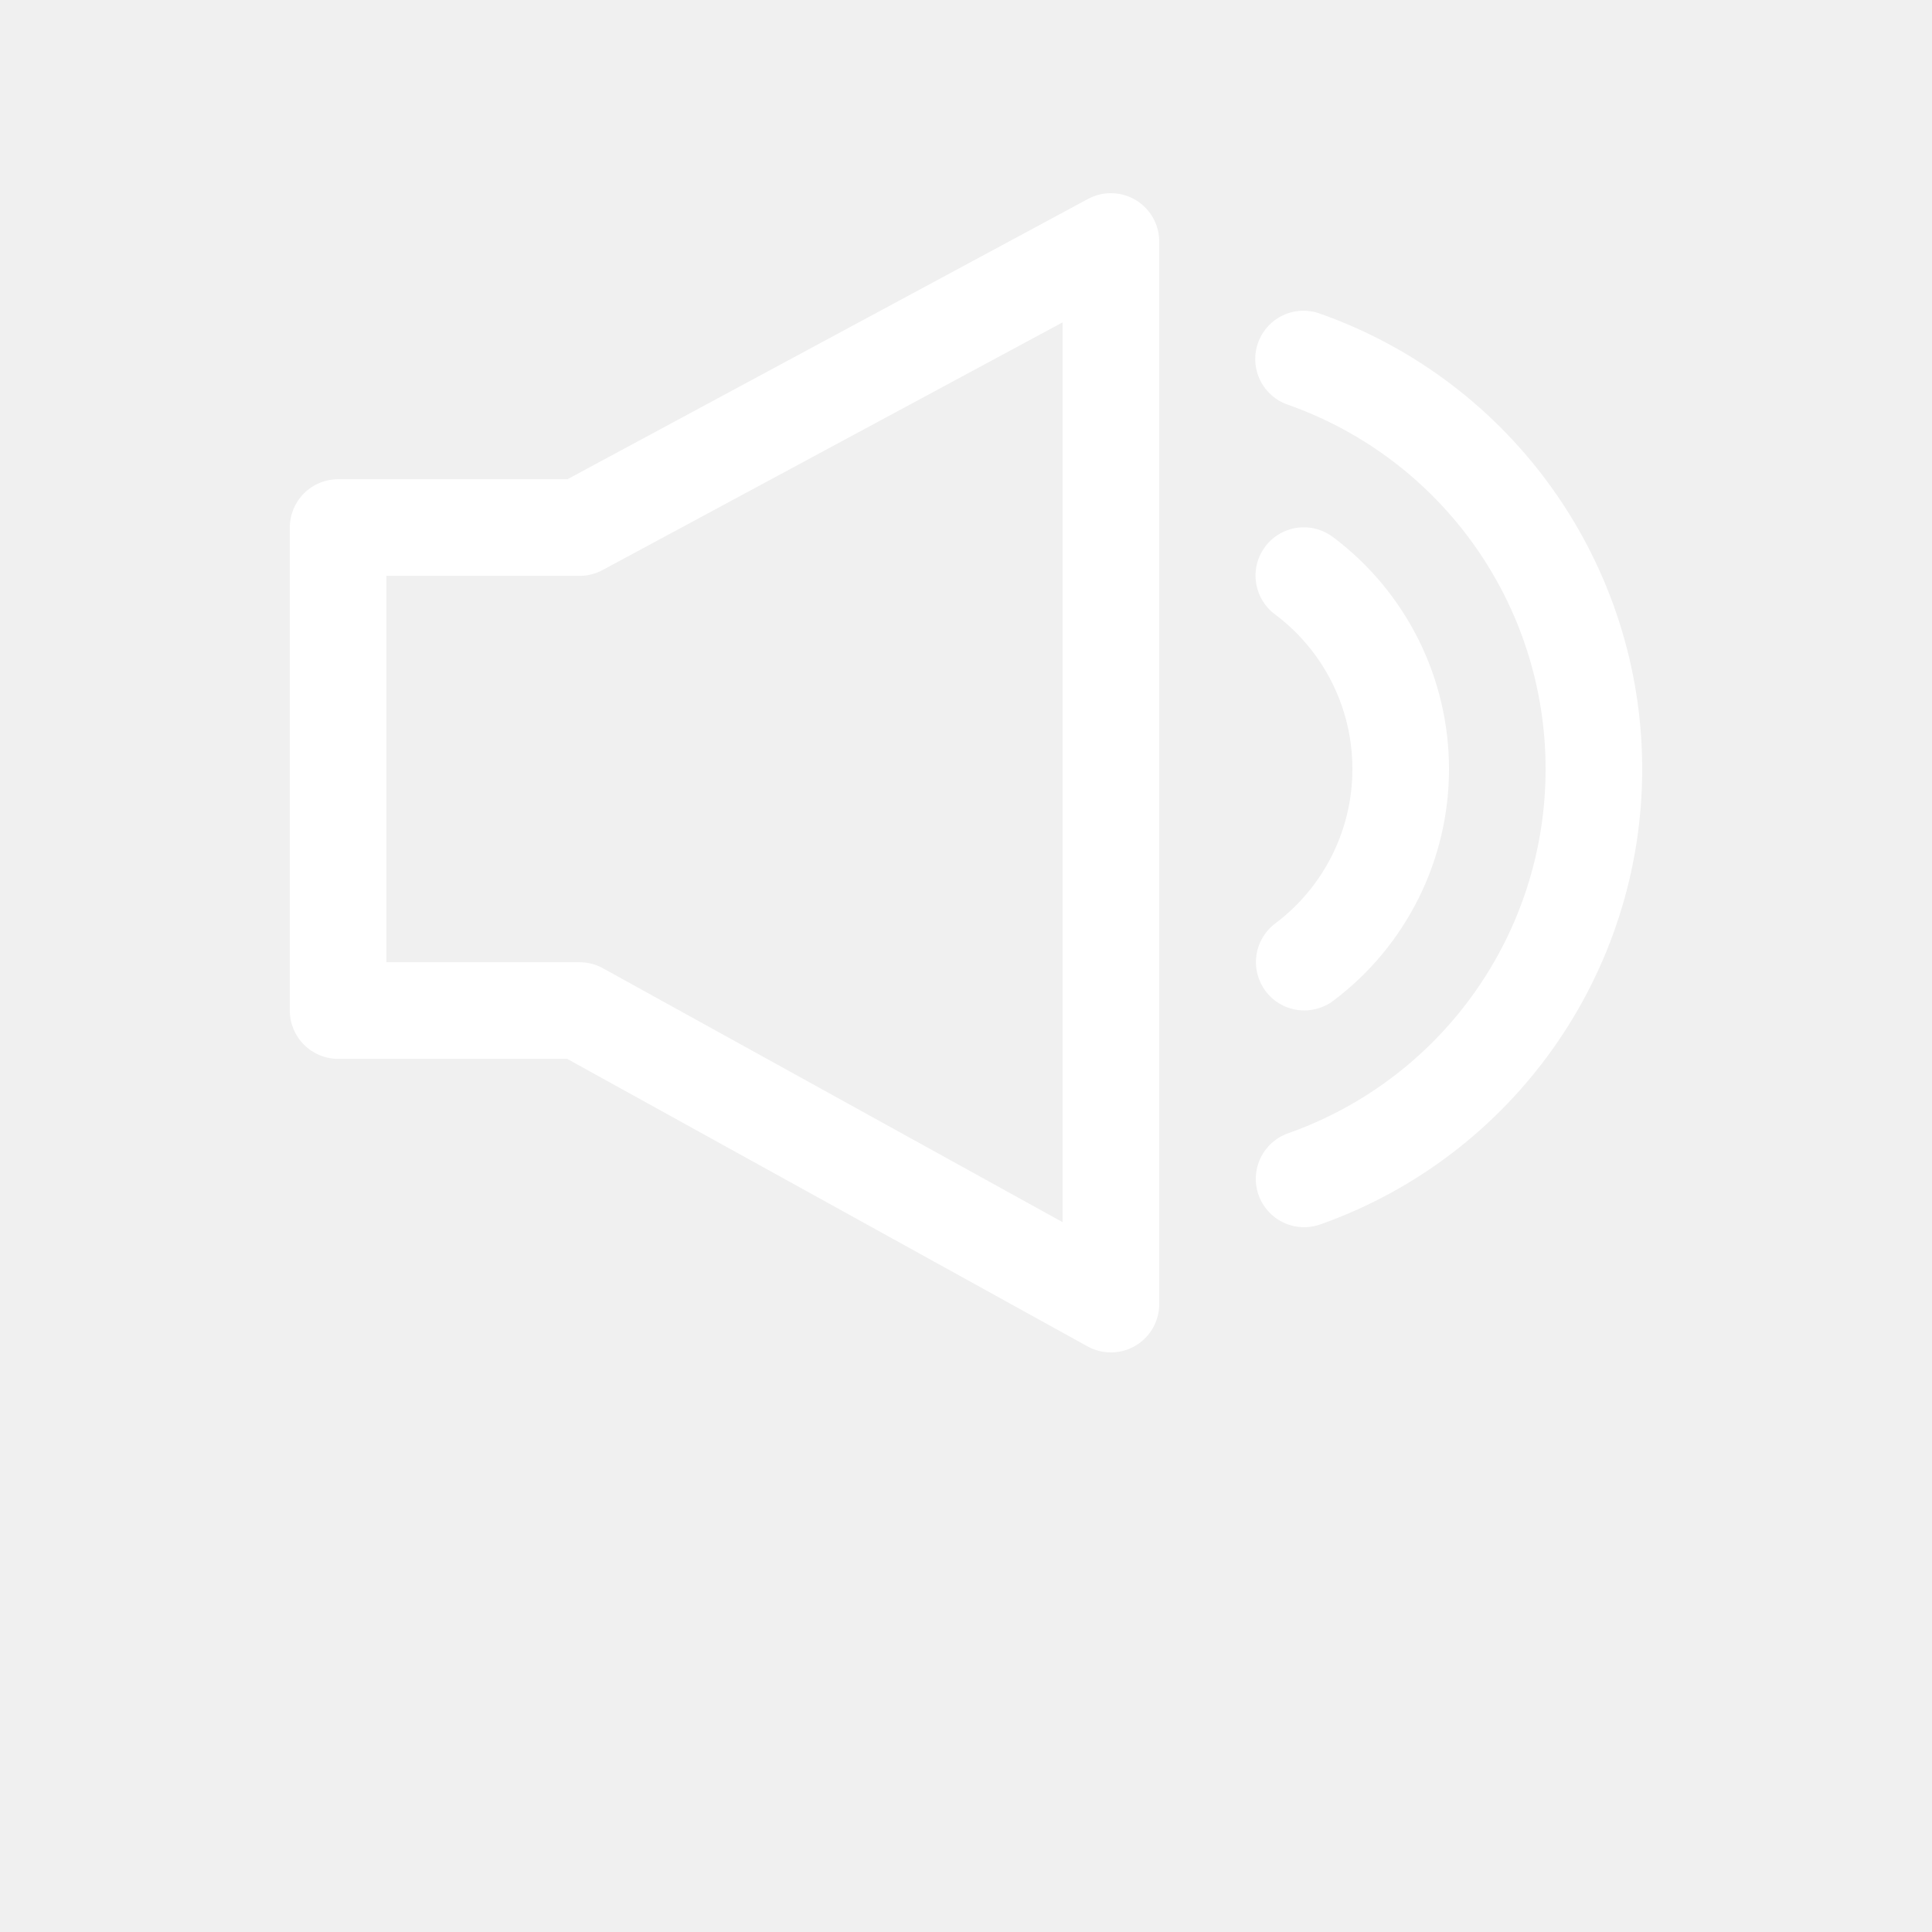
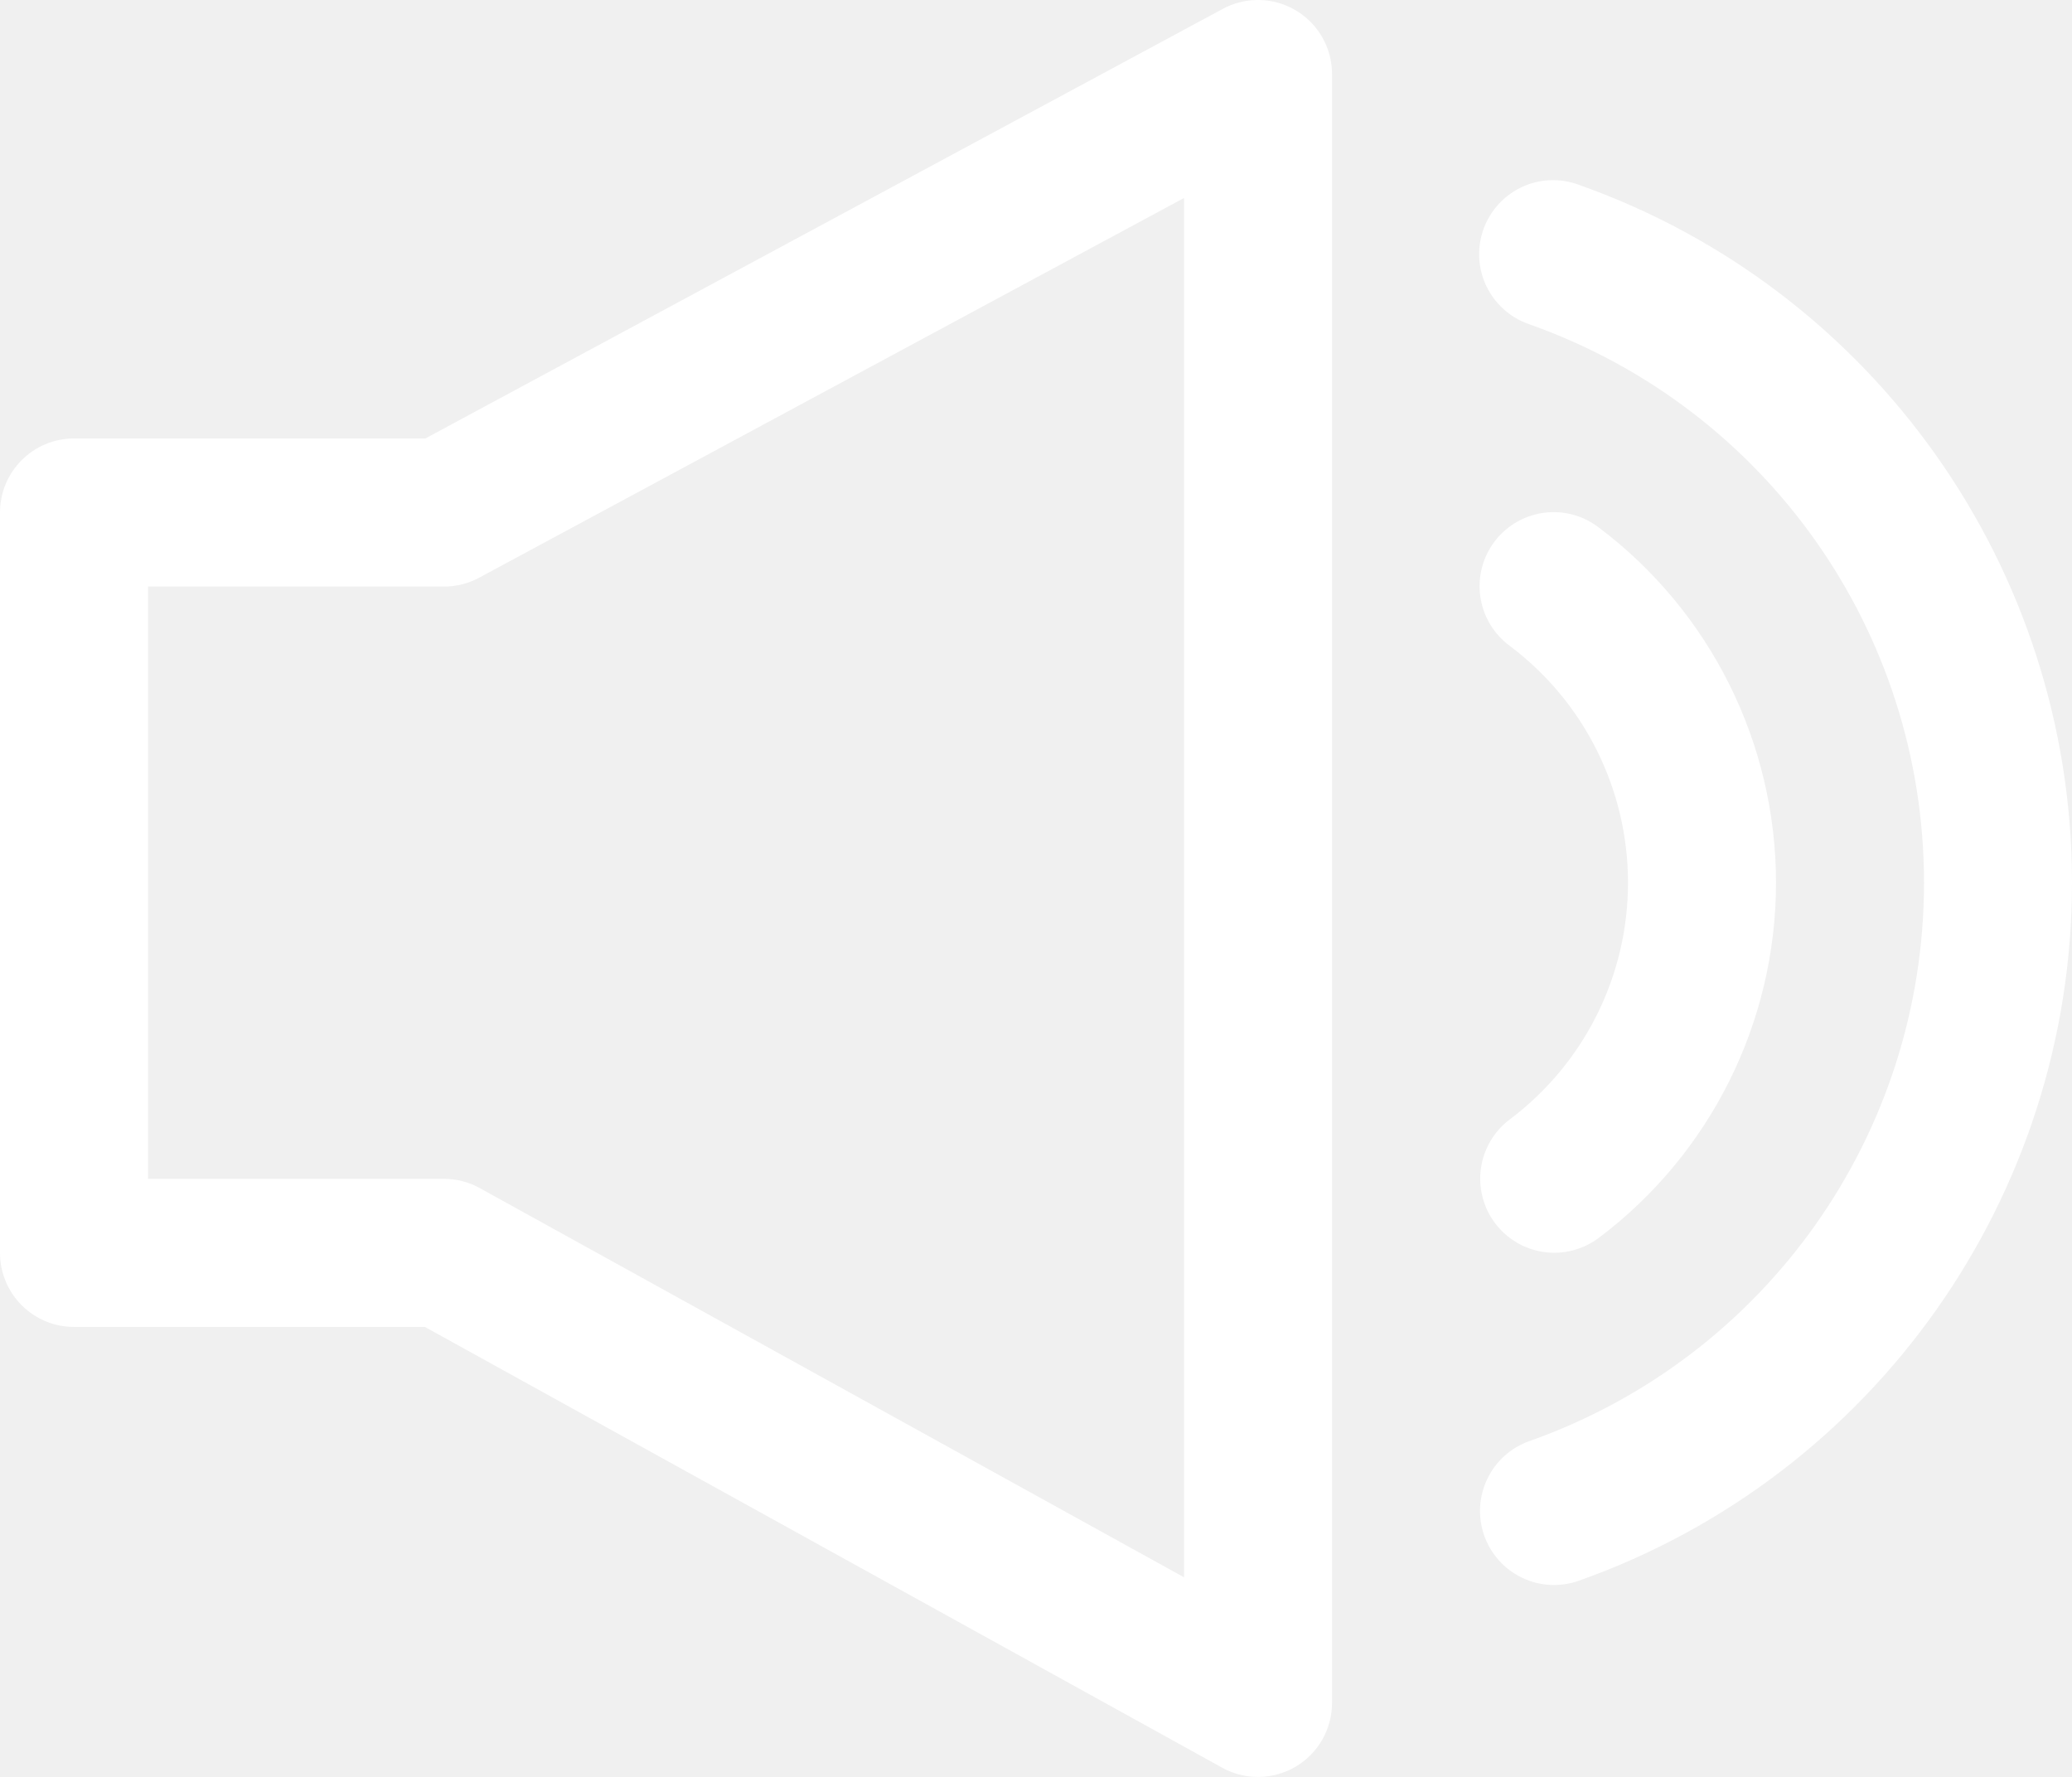
- <svg xmlns="http://www.w3.org/2000/svg" width="700pt" height="700pt" version="1.1" viewBox="0 0 700 700" id="svg4">
+ <svg xmlns="http://www.w3.org/2000/svg" width="653pt" height="560pt" version="1.1" viewBox="0 0 653 560" id="svg4">
  <defs id="defs8" />
-   <path d="m401.99 70.004c-2.727 0.078-5.394 0.789-7.793 2.082l-188.6 101.55h-83.094c-4.641 0-9.094 1.844-12.375 5.129-3.281 3.281-5.125 7.731-5.125 12.375v175c0 4.641 1.844 9.09 5.125 12.371s7.734 5.129 12.375 5.129h82.988l188.54 104.18c5.426 3.004 12.039 2.91 17.379-0.246s8.609-8.898 8.598-15.102v-385c-0.008-4.727-1.926-9.246-5.32-12.535-3.391-3.289-7.969-5.07-12.691-4.93zm69.555 42.59v-0.004c-5.488 0.234-10.551 3.035-13.664 7.562-3.117 4.523-3.926 10.25-2.188 15.461 1.738 5.215 5.824 9.305 11.031 11.055 55.965 19.816 93.277 72.602 93.277 131.97 0 59.375-37.305 112.16-93.277 131.97v-0.004c-4.391 1.539-7.988 4.758-10 8.953-2.012 4.191-2.273 9.016-0.727 13.402 1.551 4.383 4.781 7.973 8.98 9.977 4.199 2 9.02 2.246 13.402 0.688 69.832-24.715 116.62-90.906 116.62-164.98 0-74.07-46.766-140.23-116.59-164.95v-0.004c-2.195-0.82-4.531-1.191-6.871-1.09zm-86.543 4.207v326.01l-166.52-91.98v-0.004c-2.594-1.438-5.512-2.191-8.477-2.191h-70v-140h70v0.004c2.898 0.004 5.754-0.715 8.305-2.086zm86.645 74.273v-0.004c-4.863 0.211-9.418 2.434-12.57 6.141-3.156 3.707-4.625 8.559-4.055 13.391 0.57 4.836 3.125 9.215 7.055 12.086 17.602 13.23 27.926 33.93 27.926 55.953s-10.352 42.723-27.961 55.953v-0.004c-3.715 2.793-6.168 6.945-6.82 11.547-0.652 4.598 0.551 9.27 3.344 12.984 2.793 3.711 6.949 6.164 11.551 6.812 4.602 0.652 9.27-0.555 12.984-3.352 26.383-19.828 41.902-50.949 41.902-83.949 0-32.996-15.531-64.121-41.902-83.945v0.004c-3.273-2.523-7.328-3.805-11.453-3.625z" fill-rule="evenodd" id="path2" style="fill:#ffffff" />
+   <path d="M 395.783,0.006 C 392.149,0.11 388.594,1.058 385.397,2.782 L 134.058,138.179 H 23.322 c -6.184,0 -12.119,2.458 -16.492,6.838 C 2.457,149.392 0,155.325 0,161.517 v 233.328 c 0,6.187 2.457,12.119 6.83,16.494 4.373,4.375 10.307,6.838 16.492,6.838 h 110.595 l 251.26,138.904 c 7.231,4.005 16.044,3.88 23.16,-0.328 7.116,-4.208 11.473,-11.864 11.458,-20.136 V 23.296 C 419.783,16.994 417.228,10.968 412.704,6.583 408.186,2.198 402.084,-0.177 395.791,0.01 Z M 488.476,56.792 v -0.005 c -7.314,0.312 -14.061,4.047 -18.209,10.083 -4.154,6.031 -5.232,13.666 -2.915,20.614 2.317,6.953 7.762,12.406 14.701,14.74 74.582,26.421 124.307,96.801 124.307,175.956 0,79.165 -49.715,149.543 -124.307,175.956 v -0.005 c -5.851,2.052 -10.646,6.344 -13.327,11.937 -2.681,5.588 -3.03,12.021 -0.968,17.869 2.067,5.844 6.372,10.63 11.968,13.302 5.596,2.667 12.02,2.995 17.86,0.917 C 590.648,465.203 653,376.95 653,278.187 653,179.429 590.677,91.218 497.625,58.258 v -0.005 c -2.926,-1.094 -6.039,-1.588 -9.157,-1.453 z m -115.332,5.609 V 497.071 L 151.229,374.434 v -0.005 c -3.457,-1.917 -7.345,-2.922 -11.296,-2.922 H 46.646 V 184.844 H 139.933 v 0.005 c 3.863,0.005 7.668,-0.953 11.067,-2.781 z m 115.468,99.028 v -0.005 c -6.481,0.281 -12.551,3.245 -16.752,8.187 -4.206,4.943 -6.164,11.411 -5.404,17.854 0.76,6.448 4.165,12.286 9.402,16.114 23.457,17.64 37.216,45.239 37.216,74.602 0,29.363 -13.796,56.963 -37.263,74.602 v -0.005 c -4.951,3.724 -8.22,9.26 -9.089,15.396 -0.869,6.13 0.734,12.359 4.456,17.312 3.722,4.948 9.261,8.219 15.394,9.083 6.132,0.87 12.353,-0.74 17.303,-4.469 35.16,-26.437 55.841,-67.93 55.841,-111.93 0,-43.994 -20.698,-85.493 -55.841,-111.924 v 0.005 c -4.362,-3.364 -9.766,-5.073 -15.263,-4.833 z" fill-rule="evenodd" id="path2" style="fill:#ffffff;stroke-width:1.333" />
</svg>
